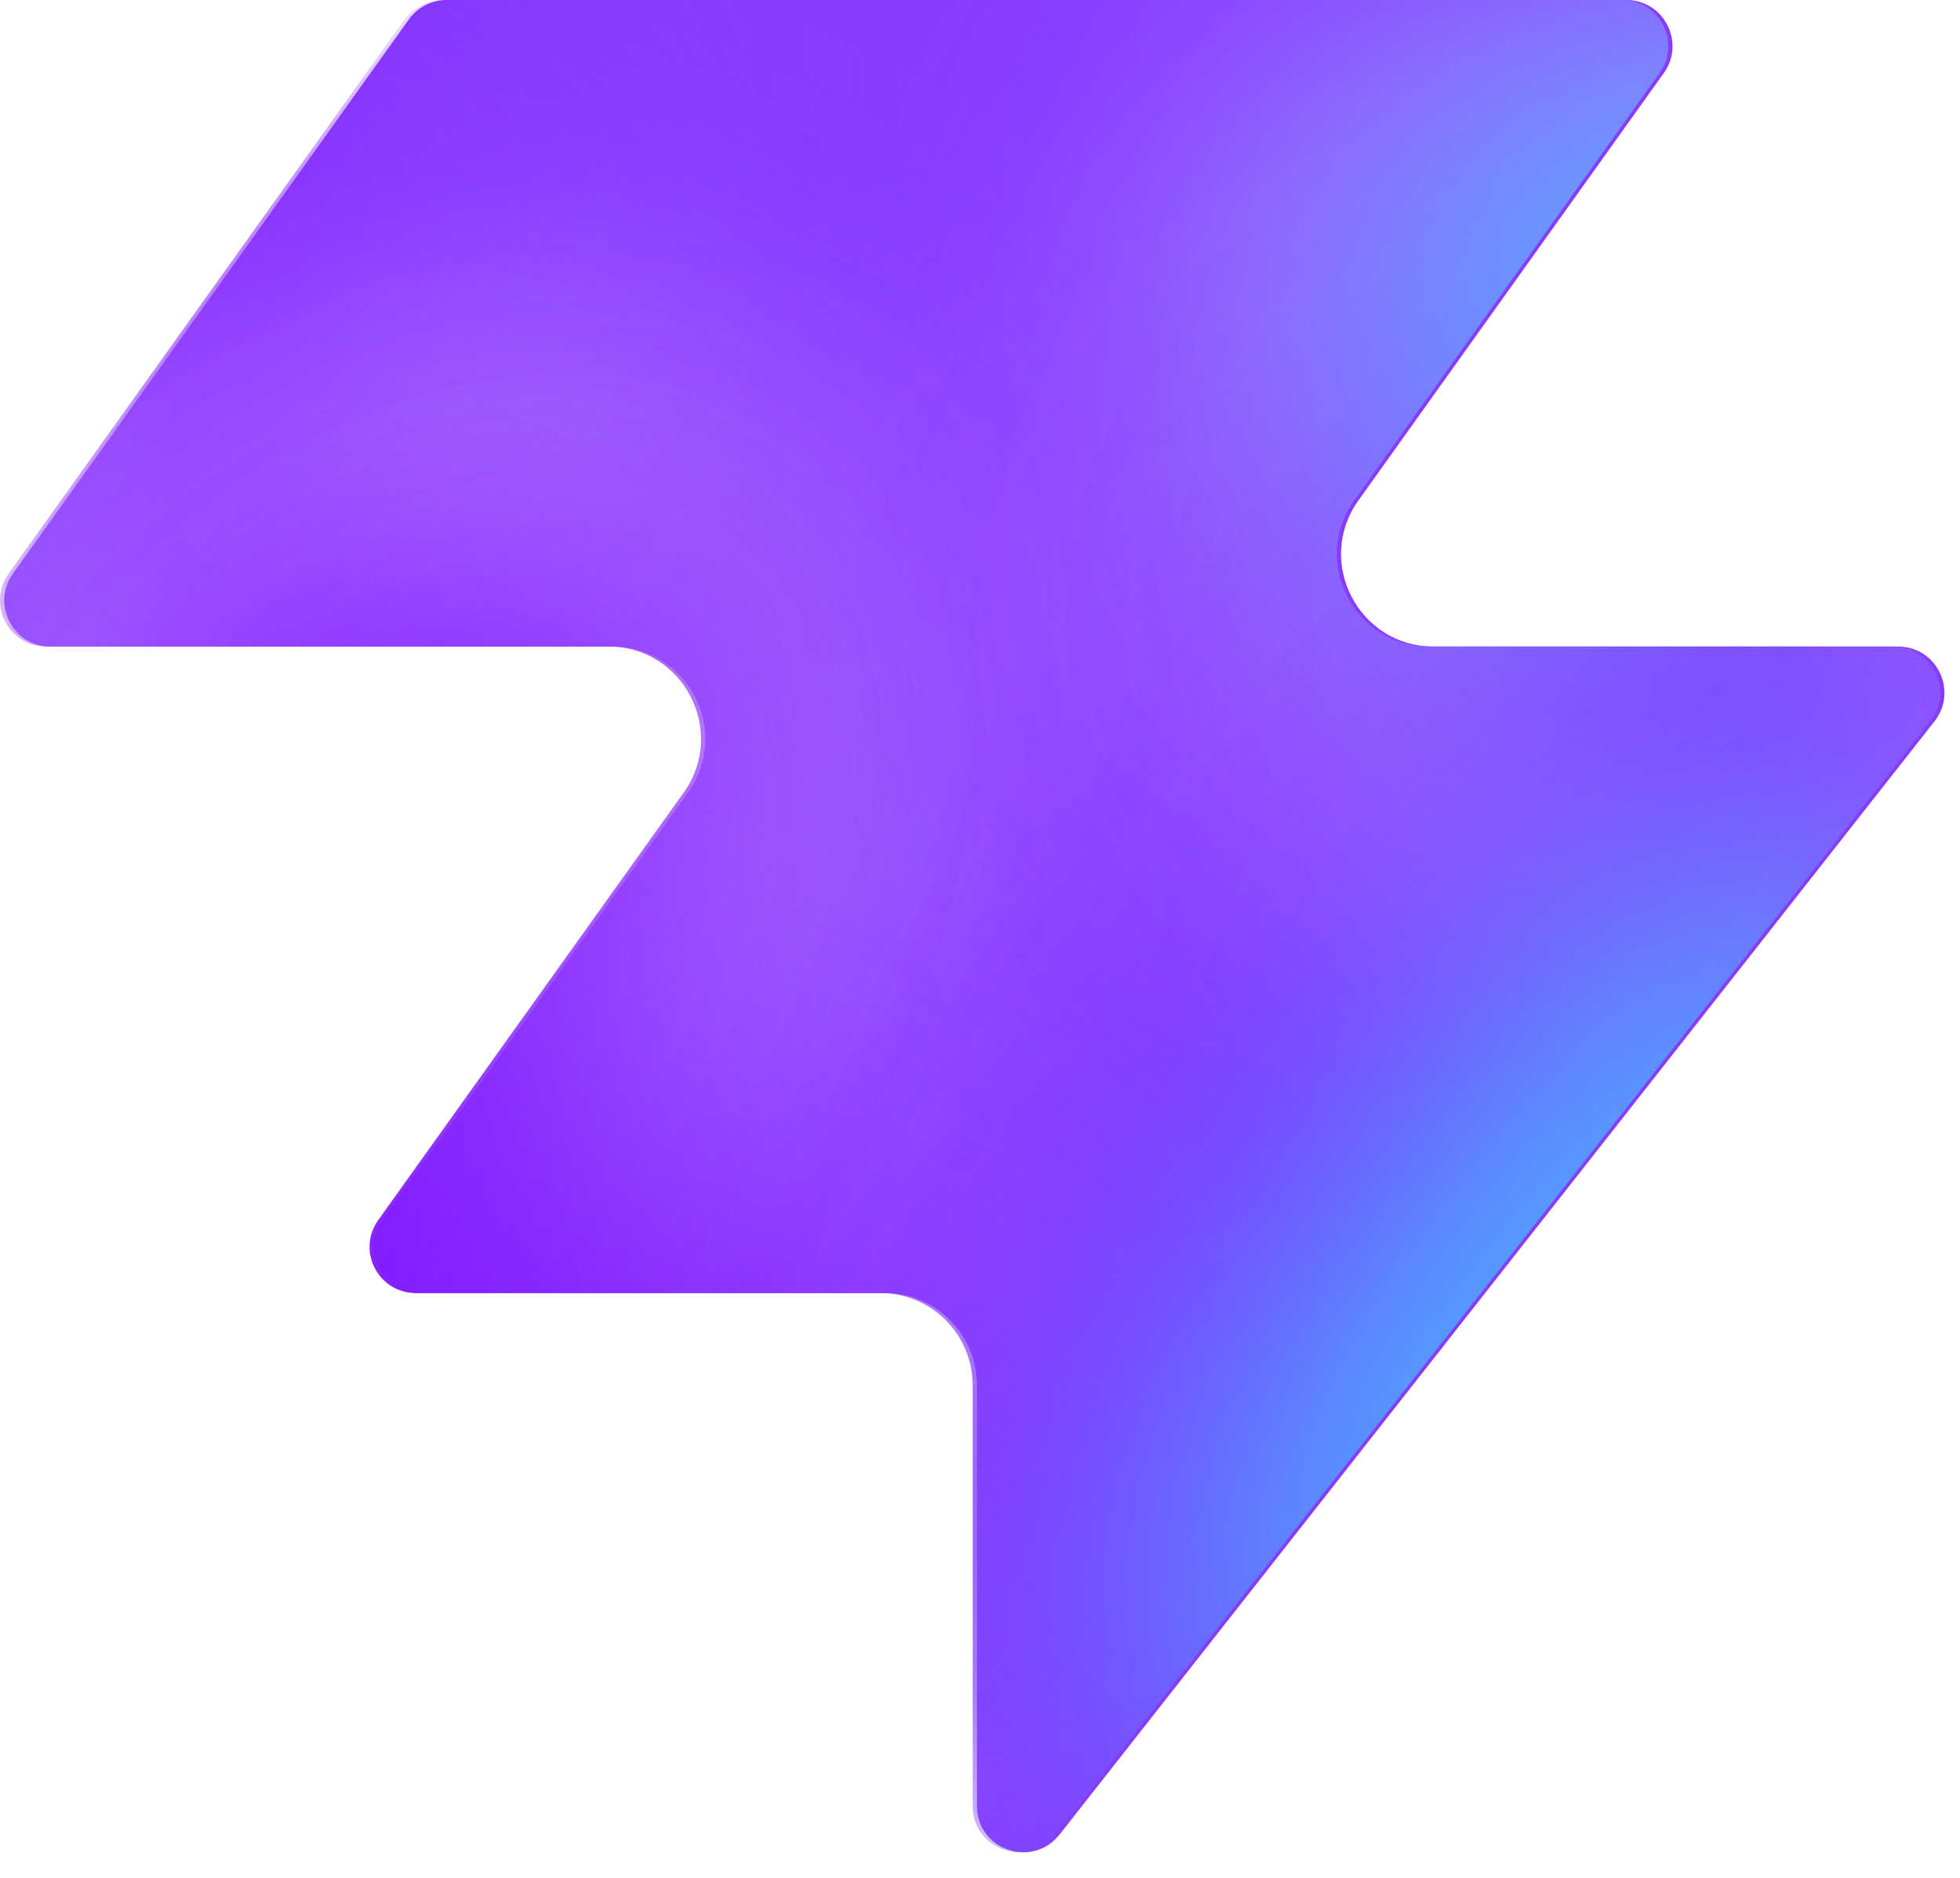
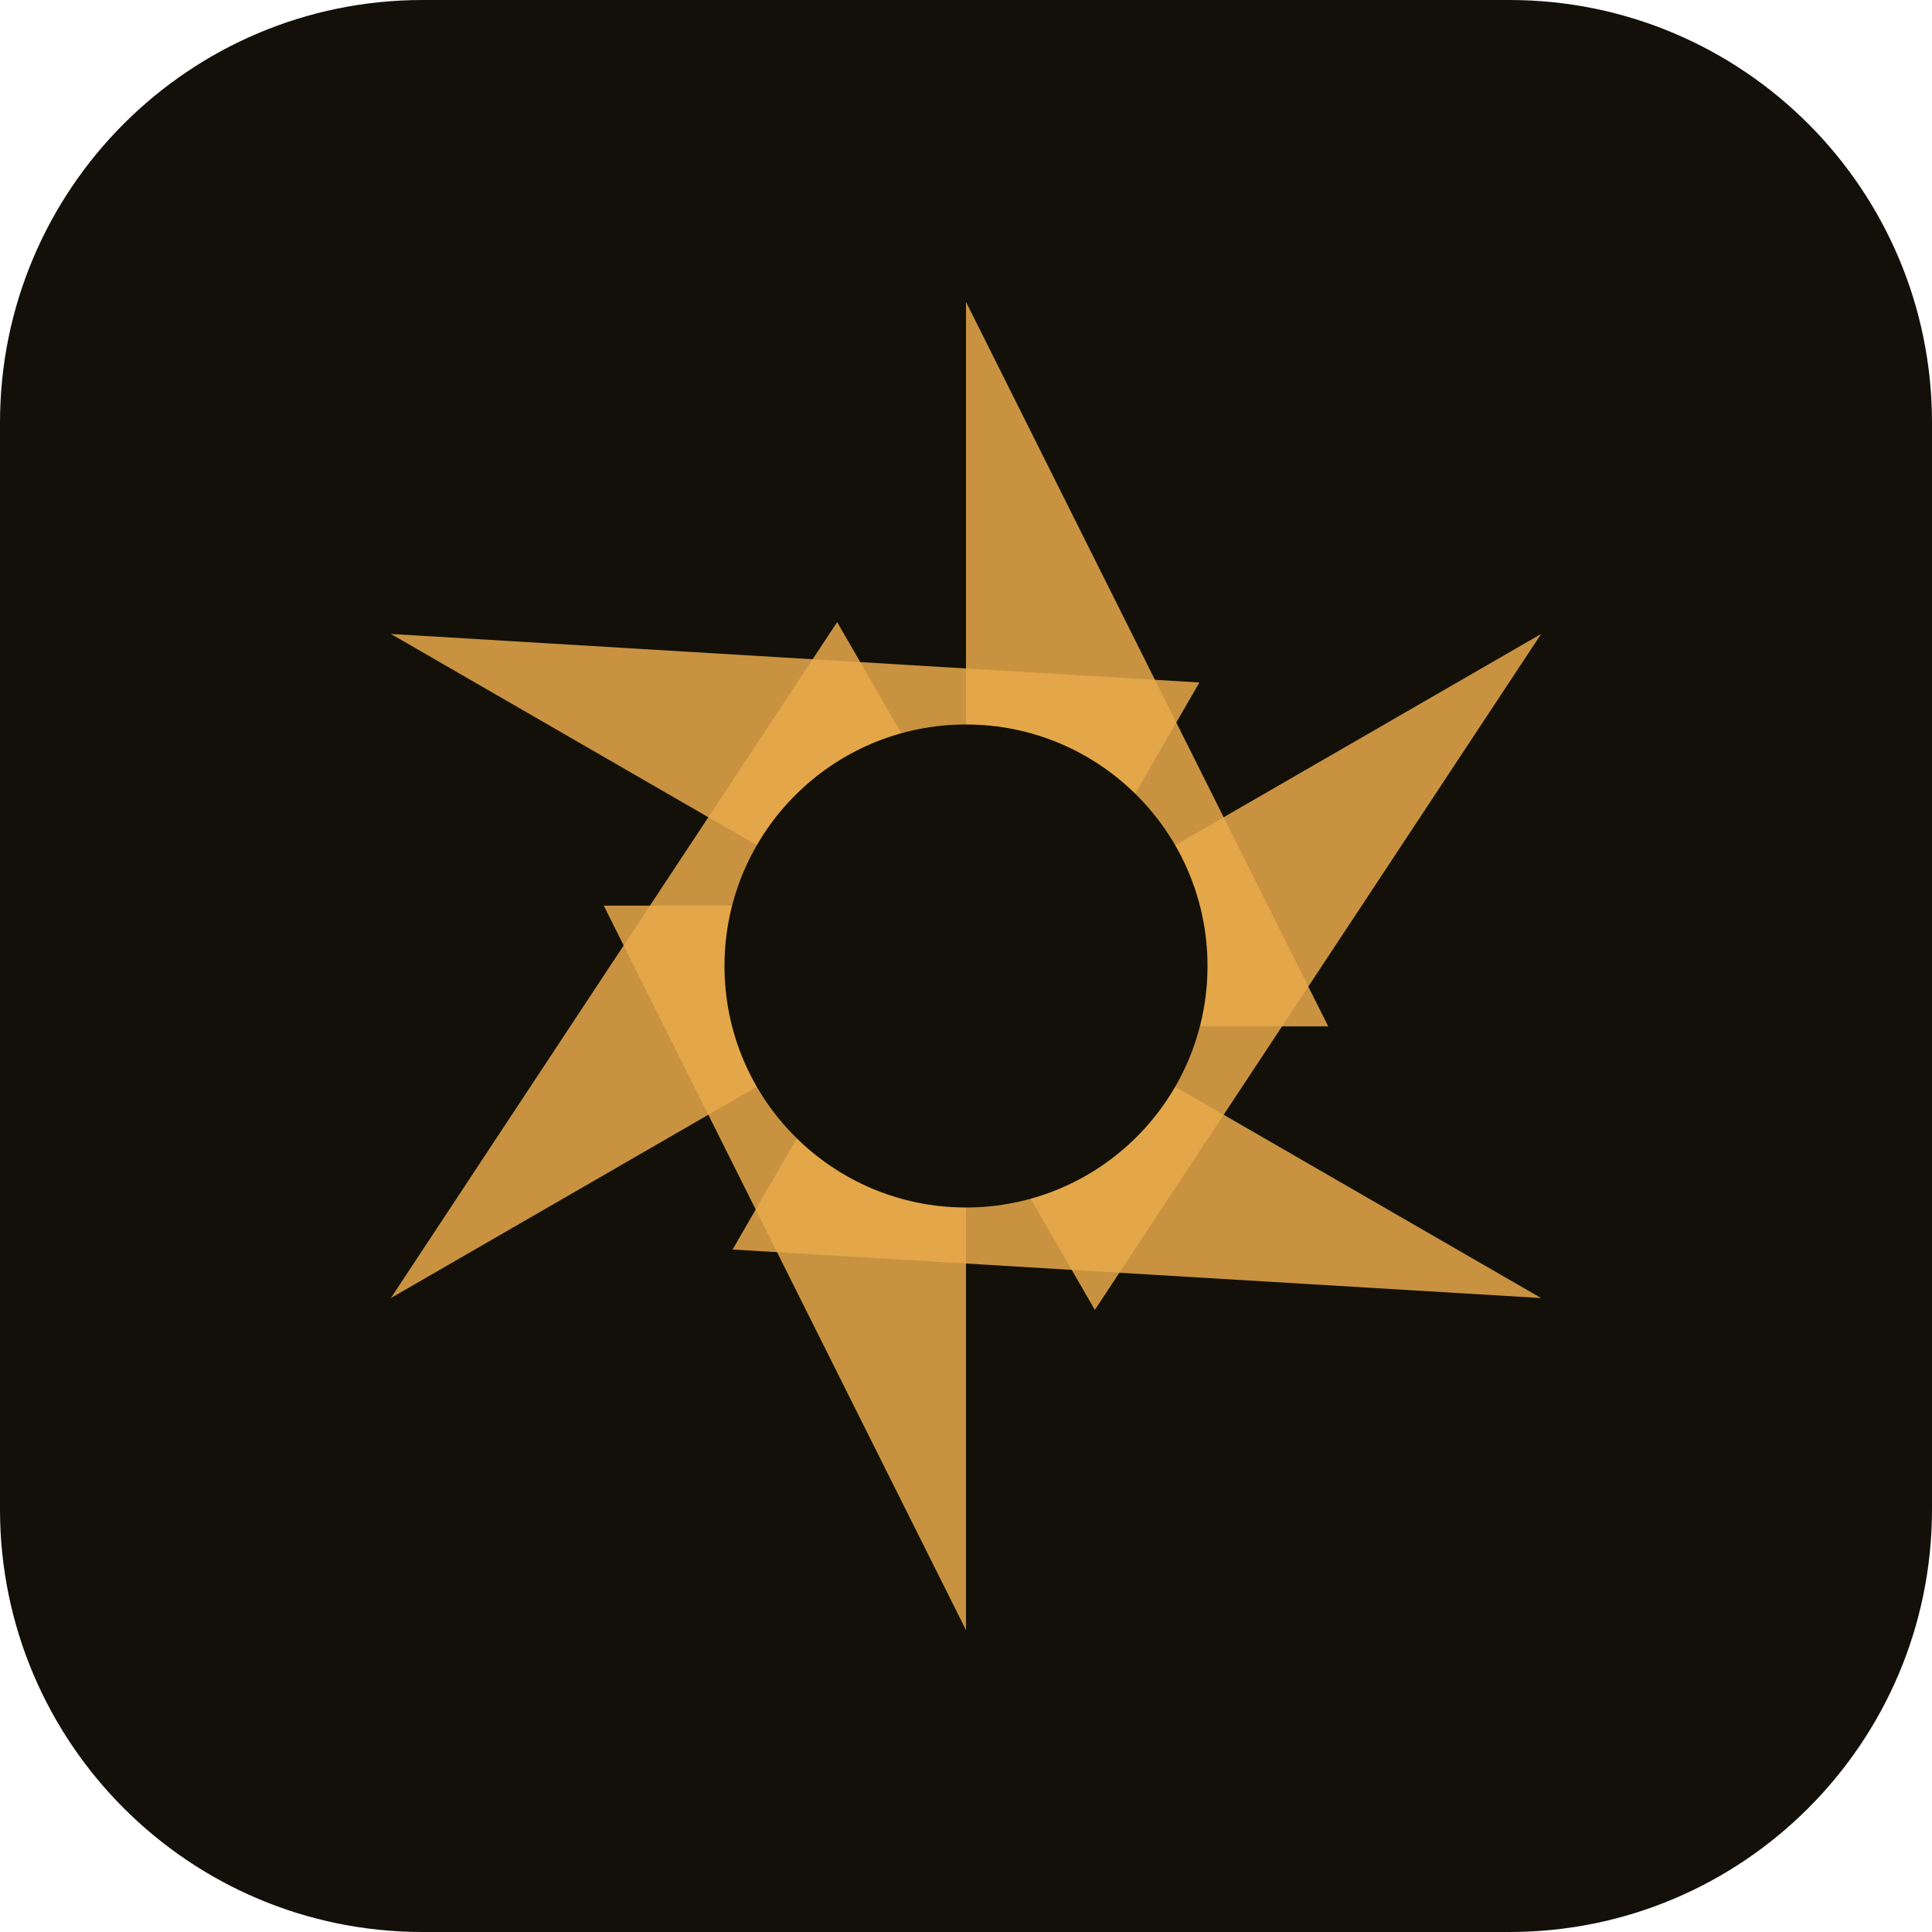
- <svg xmlns="http://www.w3.org/2000/svg" width="48" height="46" fill="none" viewBox="0 0 48 46">
-   <path fill="#863bff" d="M25.946 44.938c-.664.845-2.021.375-2.021-.698V33.937a2.26 2.26 0 0 0-2.262-2.262H10.287c-.92 0-1.456-1.04-.92-1.788l7.48-10.471c1.07-1.497 0-3.578-1.842-3.578H1.237c-.92 0-1.456-1.04-.92-1.788L10.013.474c.214-.297.556-.474.92-.474h28.894c.92 0 1.456 1.04.92 1.788l-7.48 10.471c-1.07 1.498 0 3.579 1.842 3.579h11.377c.943 0 1.473 1.088.89 1.83L25.947 44.94z" style="fill:#863bff;fill:color(display-p3 .525 .23 1);fill-opacity:1" />
-   <mask id="a" width="48" height="46" x="0" y="0" maskUnits="userSpaceOnUse" style="mask-type:alpha">
-     <path fill="#000" d="M25.842 44.938c-.664.844-2.021.375-2.021-.698V33.937a2.26 2.26 0 0 0-2.262-2.262H10.183c-.92 0-1.456-1.04-.92-1.788l7.48-10.471c1.07-1.498 0-3.579-1.842-3.579H1.133c-.92 0-1.456-1.04-.92-1.787L9.91.473c.214-.297.556-.474.92-.474h28.894c.92 0 1.456 1.04.92 1.788l-7.48 10.471c-1.07 1.498 0 3.578 1.842 3.578h11.377c.943 0 1.473 1.088.89 1.832L25.843 44.94z" style="fill:#000;fill-opacity:1" />
-   </mask>
-   <g mask="url(#a)">
-     <g filter="url(#b)">
-       <ellipse cx="5.508" cy="14.704" fill="#ede6ff" rx="5.508" ry="14.704" style="fill:#ede6ff;fill:color(display-p3 .927 .903 1);fill-opacity:1" transform="matrix(.00324 1 1 -.00324 -4.47 31.516)" />
-     </g>
-     <g filter="url(#c)">
-       <ellipse cx="10.399" cy="29.851" fill="#ede6ff" rx="10.399" ry="29.851" style="fill:#ede6ff;fill:color(display-p3 .927 .903 1);fill-opacity:1" transform="matrix(.00324 1 1 -.00324 -39.328 7.883)" />
-     </g>
-     <g filter="url(#d)">
-       <ellipse cx="5.508" cy="30.487" fill="#7e14ff" rx="5.508" ry="30.487" style="fill:#7e14ff;fill:color(display-p3 .492 .077 1);fill-opacity:1" transform="rotate(89.814 -25.913 -14.639)scale(1 -1)" />
-     </g>
-     <g filter="url(#e)">
-       <ellipse cx="5.508" cy="30.599" fill="#7e14ff" rx="5.508" ry="30.599" style="fill:#7e14ff;fill:color(display-p3 .492 .077 1);fill-opacity:1" transform="rotate(89.814 -32.644 -3.334)scale(1 -1)" />
-     </g>
-     <g filter="url(#f)">
-       <ellipse cx="5.508" cy="30.599" fill="#7e14ff" rx="5.508" ry="30.599" style="fill:#7e14ff;fill:color(display-p3 .492 .077 1);fill-opacity:1" transform="matrix(.00324 1 1 -.00324 -34.34 30.47)" />
-     </g>
-     <g filter="url(#g)">
-       <ellipse cx="14.072" cy="22.078" fill="#ede6ff" rx="14.072" ry="22.078" style="fill:#ede6ff;fill:color(display-p3 .927 .903 1);fill-opacity:1" transform="rotate(93.35 24.506 48.493)scale(-1 1)" />
-     </g>
-     <g filter="url(#h)">
-       <ellipse cx="3.47" cy="21.501" fill="#7e14ff" rx="3.47" ry="21.501" style="fill:#7e14ff;fill:color(display-p3 .492 .077 1);fill-opacity:1" transform="rotate(89.009 28.708 47.59)scale(-1 1)" />
-     </g>
-     <g filter="url(#i)">
-       <ellipse cx="3.47" cy="21.501" fill="#7e14ff" rx="3.47" ry="21.501" style="fill:#7e14ff;fill:color(display-p3 .492 .077 1);fill-opacity:1" transform="rotate(89.009 28.708 47.59)scale(-1 1)" />
-     </g>
-     <g filter="url(#j)">
-       <ellipse cx=".387" cy="8.972" fill="#7e14ff" rx="4.407" ry="29.108" style="fill:#7e14ff;fill:color(display-p3 .492 .077 1);fill-opacity:1" transform="rotate(39.51 .387 8.972)" />
-     </g>
-     <g filter="url(#k)">
-       <ellipse cx="47.523" cy="-6.092" fill="#7e14ff" rx="4.407" ry="29.108" style="fill:#7e14ff;fill:color(display-p3 .492 .077 1);fill-opacity:1" transform="rotate(37.892 47.523 -6.092)" />
-     </g>
-     <g filter="url(#l)">
-       <ellipse cx="41.412" cy="6.333" fill="#47bfff" rx="5.971" ry="9.665" style="fill:#47bfff;fill:color(display-p3 .28 .748 1);fill-opacity:1" transform="rotate(37.892 41.412 6.333)" />
-     </g>
-     <g filter="url(#m)">
-       <ellipse cx="-1.879" cy="38.332" fill="#7e14ff" rx="4.407" ry="29.108" style="fill:#7e14ff;fill:color(display-p3 .492 .077 1);fill-opacity:1" transform="rotate(37.892 -1.88 38.332)" />
-     </g>
-     <g filter="url(#n)">
-       <ellipse cx="-1.879" cy="38.332" fill="#7e14ff" rx="4.407" ry="29.108" style="fill:#7e14ff;fill:color(display-p3 .492 .077 1);fill-opacity:1" transform="rotate(37.892 -1.88 38.332)" />
-     </g>
-     <g filter="url(#o)">
-       <ellipse cx="35.651" cy="29.907" fill="#7e14ff" rx="4.407" ry="29.108" style="fill:#7e14ff;fill:color(display-p3 .492 .077 1);fill-opacity:1" transform="rotate(37.892 35.651 29.907)" />
-     </g>
-     <g filter="url(#p)">
-       <ellipse cx="38.418" cy="32.4" fill="#47bfff" rx="5.971" ry="15.297" style="fill:#47bfff;fill:color(display-p3 .28 .748 1);fill-opacity:1" transform="rotate(37.892 38.418 32.4)" />
-     </g>
+ <svg xmlns="http://www.w3.org/2000/svg" viewBox="0 0 32 32">
+   <rect width="32" height="32" rx="7" fill="#121009" />
+   <g transform="translate(16 16)">
+     <polygon points="0,-11 6,1 0,1" fill="#E8A94A" opacity="0.85" transform="rotate(0)" />
+     <polygon points="0,-11 6,1 0,1" fill="#E8A94A" opacity="0.85" transform="rotate(60)" />
+     <polygon points="0,-11 6,1 0,1" fill="#E8A94A" opacity="0.85" transform="rotate(120)" />
+     <polygon points="0,-11 6,1 0,1" fill="#E8A94A" opacity="0.85" transform="rotate(180)" />
+     <polygon points="0,-11 6,1 0,1" fill="#E8A94A" opacity="0.85" transform="rotate(240)" />
+     <polygon points="0,-11 6,1 0,1" fill="#E8A94A" opacity="0.85" transform="rotate(300)" />
+     <circle r="4" fill="#121009" />
  </g>
-   <defs>
-     <filter id="b" width="60.045" height="41.654" x="-19.77" y="16.149" color-interpolation-filters="sRGB" filterUnits="userSpaceOnUse">
-       <feFlood flood-opacity="0" result="BackgroundImageFix" />
-       <feBlend in="SourceGraphic" in2="BackgroundImageFix" result="shape" />
-       <feGaussianBlur result="effect1_foregroundBlur_2002_17158" stdDeviation="7.659" />
-     </filter>
-     <filter id="c" width="90.34" height="51.437" x="-54.613" y="-7.533" color-interpolation-filters="sRGB" filterUnits="userSpaceOnUse">
-       <feFlood flood-opacity="0" result="BackgroundImageFix" />
-       <feBlend in="SourceGraphic" in2="BackgroundImageFix" result="shape" />
-       <feGaussianBlur result="effect1_foregroundBlur_2002_17158" stdDeviation="7.659" />
-     </filter>
-     <filter id="d" width="79.355" height="29.4" x="-49.64" y="2.03" color-interpolation-filters="sRGB" filterUnits="userSpaceOnUse">
-       <feFlood flood-opacity="0" result="BackgroundImageFix" />
-       <feBlend in="SourceGraphic" in2="BackgroundImageFix" result="shape" />
-       <feGaussianBlur result="effect1_foregroundBlur_2002_17158" stdDeviation="4.596" />
-     </filter>
-     <filter id="e" width="79.579" height="29.4" x="-45.045" y="20.029" color-interpolation-filters="sRGB" filterUnits="userSpaceOnUse">
-       <feFlood flood-opacity="0" result="BackgroundImageFix" />
-       <feBlend in="SourceGraphic" in2="BackgroundImageFix" result="shape" />
-       <feGaussianBlur result="effect1_foregroundBlur_2002_17158" stdDeviation="4.596" />
-     </filter>
-     <filter id="f" width="79.579" height="29.4" x="-43.513" y="21.178" color-interpolation-filters="sRGB" filterUnits="userSpaceOnUse">
-       <feFlood flood-opacity="0" result="BackgroundImageFix" />
-       <feBlend in="SourceGraphic" in2="BackgroundImageFix" result="shape" />
-       <feGaussianBlur result="effect1_foregroundBlur_2002_17158" stdDeviation="4.596" />
-     </filter>
-     <filter id="g" width="74.749" height="58.852" x="15.756" y="-17.901" color-interpolation-filters="sRGB" filterUnits="userSpaceOnUse">
-       <feFlood flood-opacity="0" result="BackgroundImageFix" />
-       <feBlend in="SourceGraphic" in2="BackgroundImageFix" result="shape" />
-       <feGaussianBlur result="effect1_foregroundBlur_2002_17158" stdDeviation="7.659" />
-     </filter>
-     <filter id="h" width="61.377" height="25.362" x="23.548" y="2.284" color-interpolation-filters="sRGB" filterUnits="userSpaceOnUse">
-       <feFlood flood-opacity="0" result="BackgroundImageFix" />
-       <feBlend in="SourceGraphic" in2="BackgroundImageFix" result="shape" />
-       <feGaussianBlur result="effect1_foregroundBlur_2002_17158" stdDeviation="4.596" />
-     </filter>
-     <filter id="i" width="61.377" height="25.362" x="23.548" y="2.284" color-interpolation-filters="sRGB" filterUnits="userSpaceOnUse">
-       <feFlood flood-opacity="0" result="BackgroundImageFix" />
-       <feBlend in="SourceGraphic" in2="BackgroundImageFix" result="shape" />
-       <feGaussianBlur result="effect1_foregroundBlur_2002_17158" stdDeviation="4.596" />
-     </filter>
-     <filter id="j" width="56.045" height="63.649" x="-27.636" y="-22.853" color-interpolation-filters="sRGB" filterUnits="userSpaceOnUse">
-       <feFlood flood-opacity="0" result="BackgroundImageFix" />
-       <feBlend in="SourceGraphic" in2="BackgroundImageFix" result="shape" />
-       <feGaussianBlur result="effect1_foregroundBlur_2002_17158" stdDeviation="4.596" />
-     </filter>
-     <filter id="k" width="54.814" height="64.646" x="20.116" y="-38.415" color-interpolation-filters="sRGB" filterUnits="userSpaceOnUse">
-       <feFlood flood-opacity="0" result="BackgroundImageFix" />
-       <feBlend in="SourceGraphic" in2="BackgroundImageFix" result="shape" />
-       <feGaussianBlur result="effect1_foregroundBlur_2002_17158" stdDeviation="4.596" />
-     </filter>
-     <filter id="l" width="33.541" height="35.313" x="24.641" y="-11.323" color-interpolation-filters="sRGB" filterUnits="userSpaceOnUse">
-       <feFlood flood-opacity="0" result="BackgroundImageFix" />
-       <feBlend in="SourceGraphic" in2="BackgroundImageFix" result="shape" />
-       <feGaussianBlur result="effect1_foregroundBlur_2002_17158" stdDeviation="4.596" />
-     </filter>
-     <filter id="m" width="54.814" height="64.646" x="-29.286" y="6.009" color-interpolation-filters="sRGB" filterUnits="userSpaceOnUse">
-       <feFlood flood-opacity="0" result="BackgroundImageFix" />
-       <feBlend in="SourceGraphic" in2="BackgroundImageFix" result="shape" />
-       <feGaussianBlur result="effect1_foregroundBlur_2002_17158" stdDeviation="4.596" />
-     </filter>
-     <filter id="n" width="54.814" height="64.646" x="-29.286" y="6.009" color-interpolation-filters="sRGB" filterUnits="userSpaceOnUse">
-       <feFlood flood-opacity="0" result="BackgroundImageFix" />
-       <feBlend in="SourceGraphic" in2="BackgroundImageFix" result="shape" />
-       <feGaussianBlur result="effect1_foregroundBlur_2002_17158" stdDeviation="4.596" />
-     </filter>
-     <filter id="o" width="54.814" height="64.646" x="8.244" y="-2.416" color-interpolation-filters="sRGB" filterUnits="userSpaceOnUse">
-       <feFlood flood-opacity="0" result="BackgroundImageFix" />
-       <feBlend in="SourceGraphic" in2="BackgroundImageFix" result="shape" />
-       <feGaussianBlur result="effect1_foregroundBlur_2002_17158" stdDeviation="4.596" />
-     </filter>
-     <filter id="p" width="39.409" height="43.623" x="18.713" y="10.588" color-interpolation-filters="sRGB" filterUnits="userSpaceOnUse">
-       <feFlood flood-opacity="0" result="BackgroundImageFix" />
-       <feBlend in="SourceGraphic" in2="BackgroundImageFix" result="shape" />
-       <feGaussianBlur result="effect1_foregroundBlur_2002_17158" stdDeviation="4.596" />
-     </filter>
-   </defs>
</svg>
